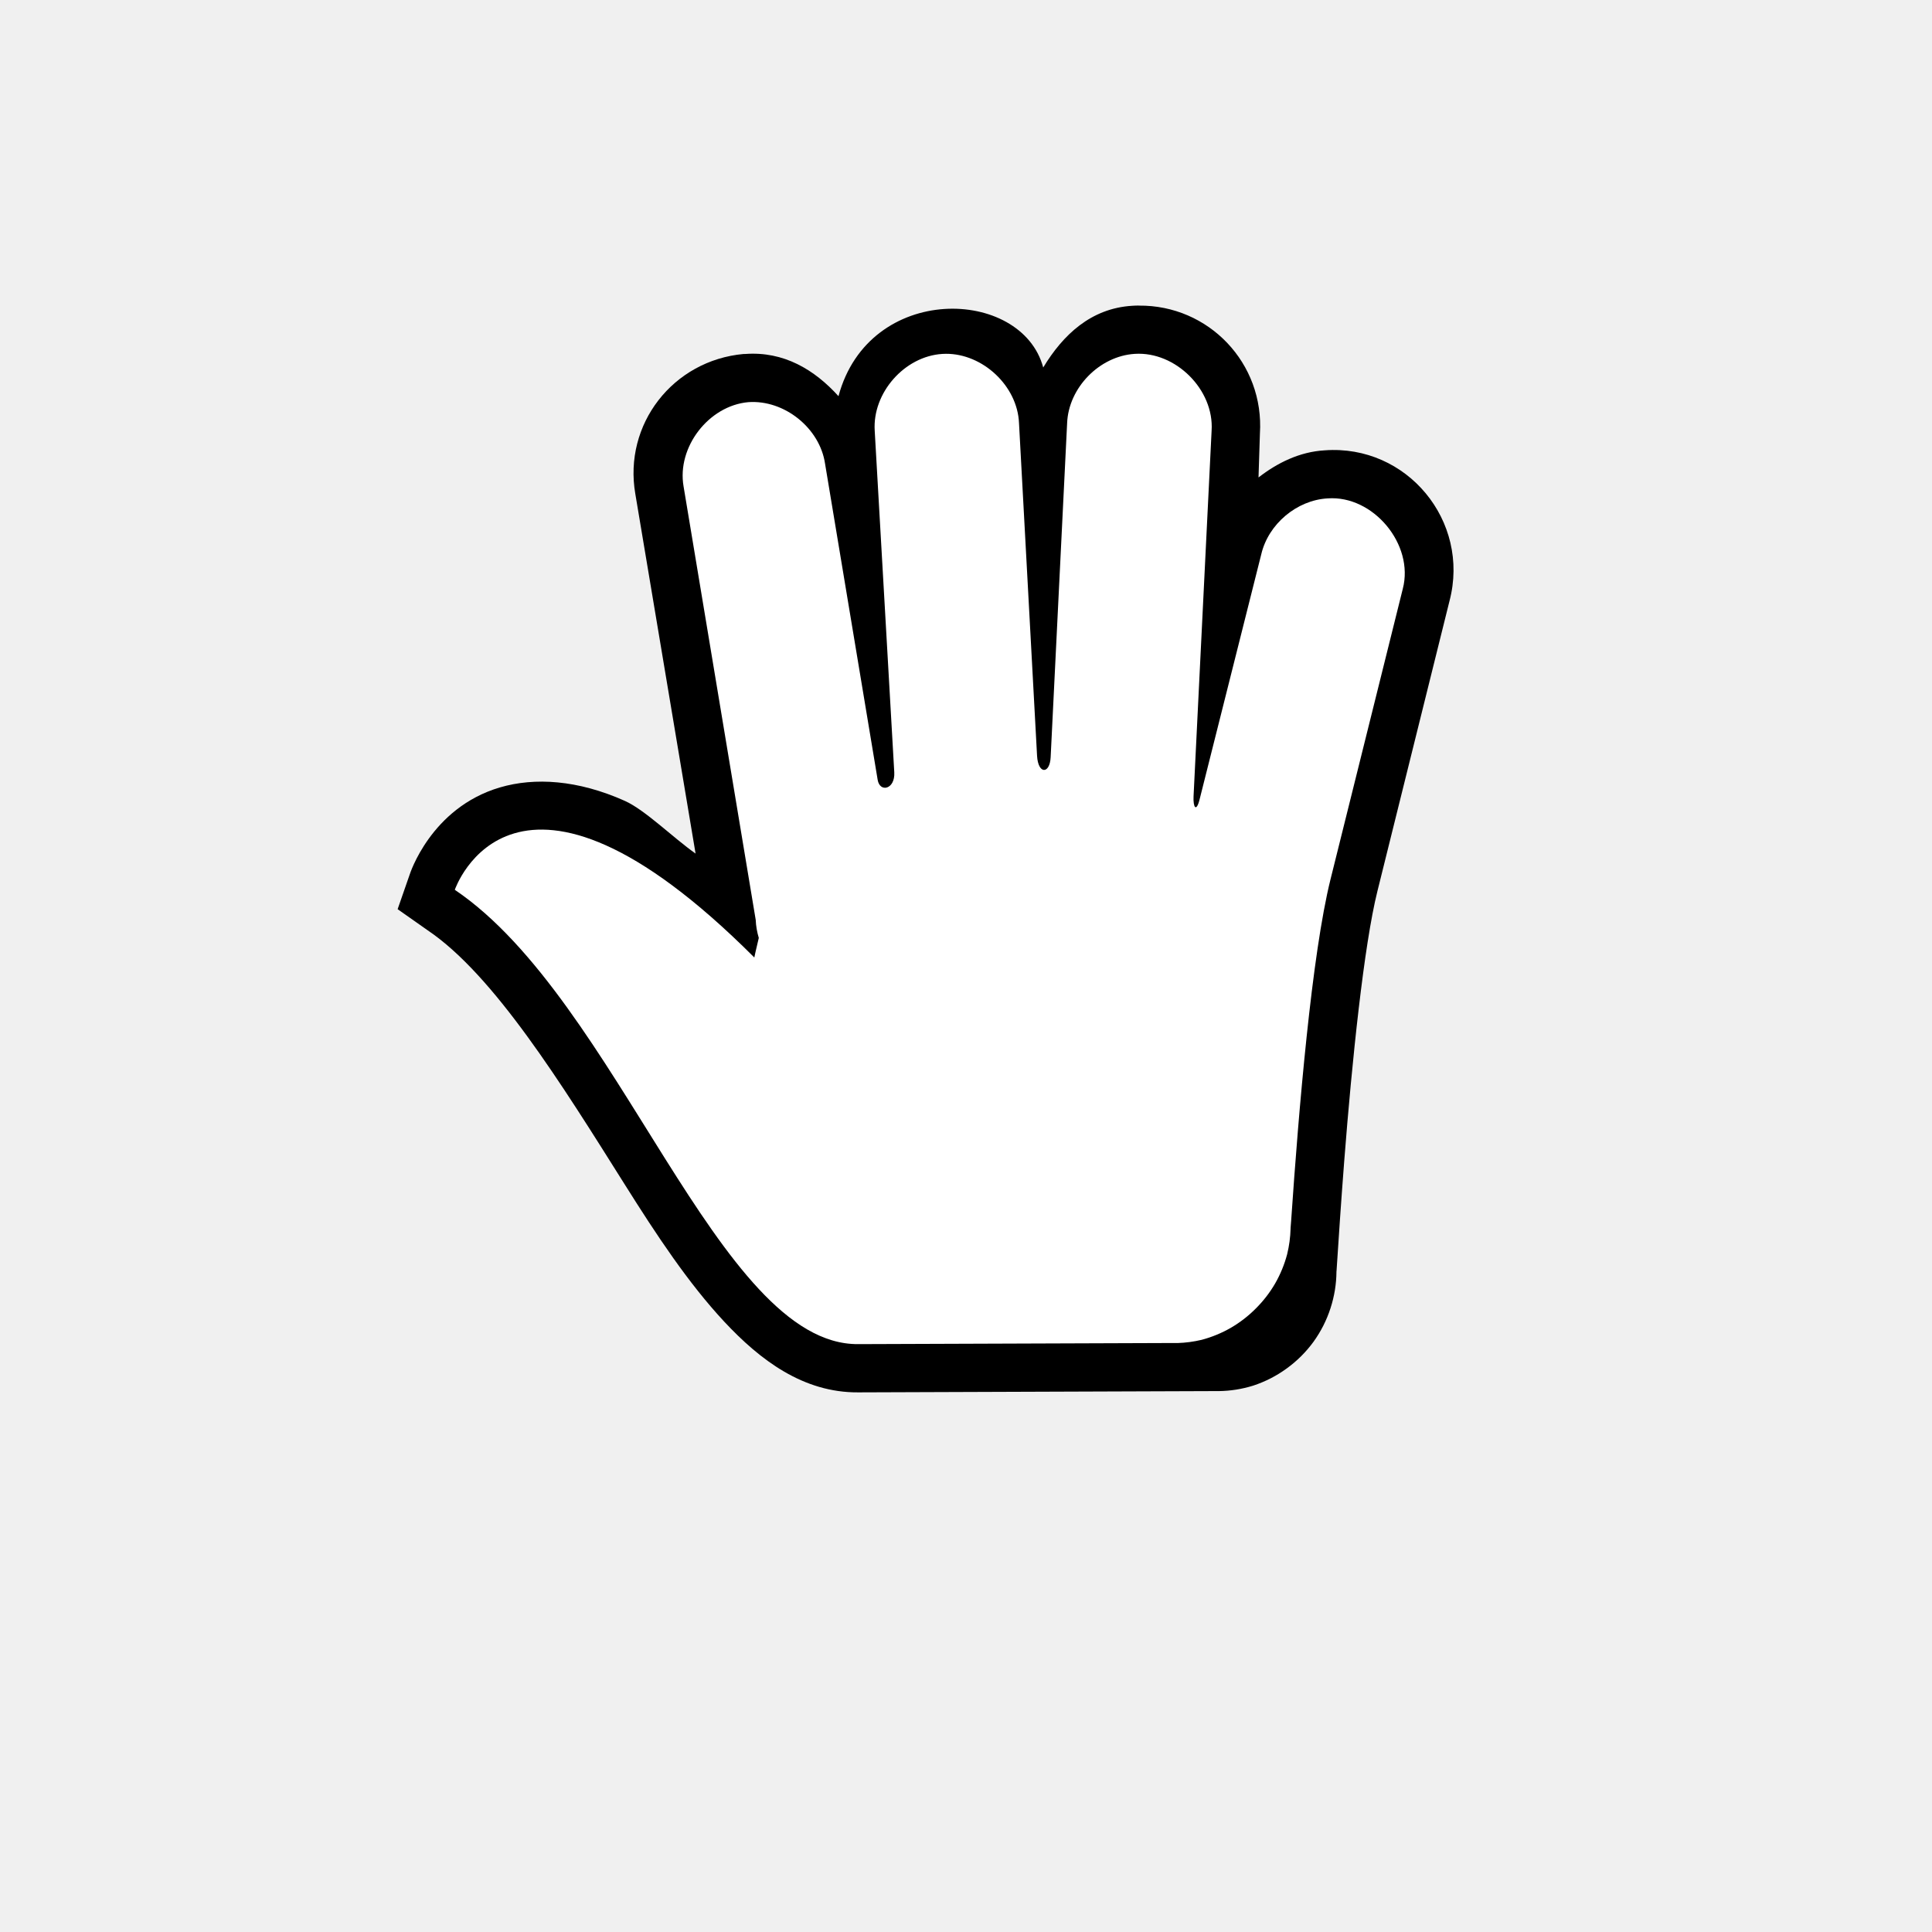
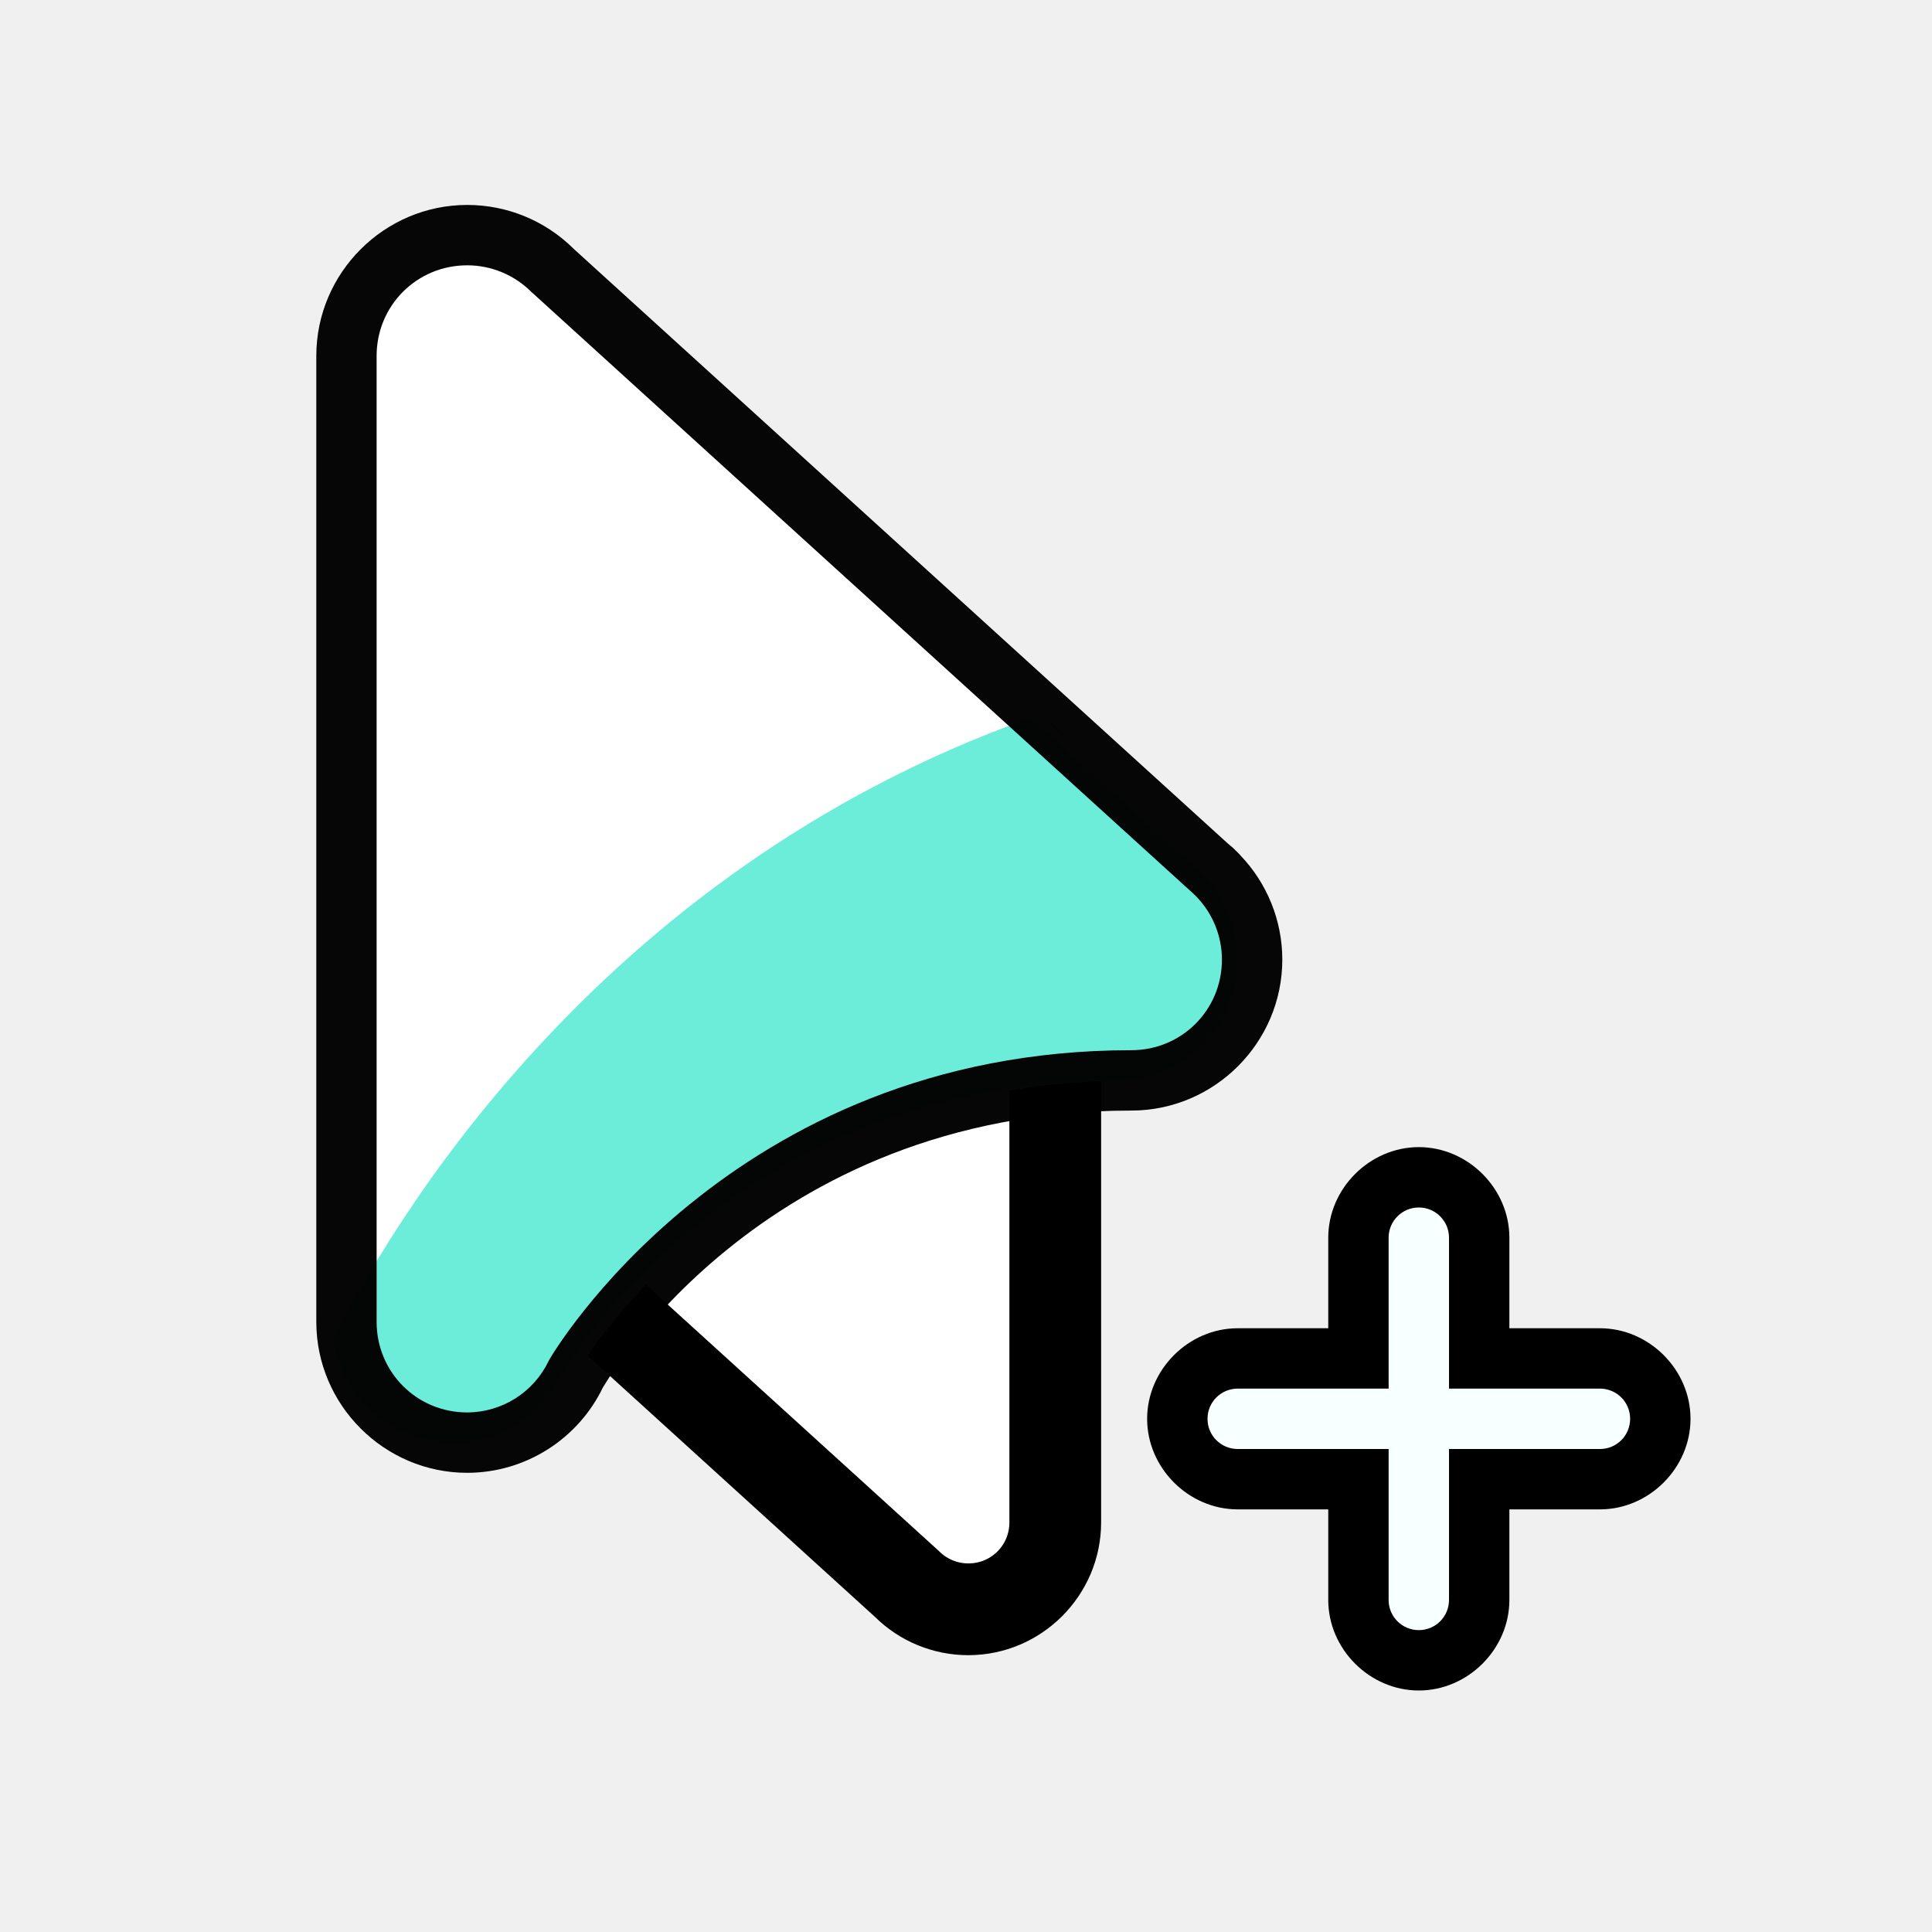
- <svg xmlns="http://www.w3.org/2000/svg" width="32" height="32" version="1.1" viewBox="0 0 32 32">
-   <path d="m18.861 5.061c-0.037 3.802e-4 -0.074 0.001-0.111 0.004-0.679 0.042-1.144 0.48-1.471 1.022-0.357-1.331-2.885-1.412-3.391 0.475-0.397-0.439-0.906-0.746-1.545-0.699h-0.025c-1.169 0.105-1.995 1.162-1.795 2.318l0.998 5.957c-0.377-0.266-0.835-0.722-1.172-0.873-0.78-0.349-1.493-0.392-2.068-0.223-1.15 0.338-1.496 1.445-1.496 1.445l-0.199 0.572 0.498 0.35c1.098 0.741 2.213 2.539 3.266 4.213 0.526 0.837 1.049 1.628 1.645 2.268 0.596 0.639 1.31 1.178 2.219 1.172l5.877-0.021h0.096a2 2 0 0 0 0.568-0.09 2 2 0 0 0 0.557-0.285 2 2 0 0 0 0.443-0.441 2 2 0 0 0 0.283-0.559 2 2 0 0 0 0.098-0.605c4.3e-4 -0.007 0.002-0.015 0.002-0.021 0.033-0.515 0.074-1.128 0.127-1.815 0.128-1.649 0.327-3.573 0.549-4.463l1.195-4.811c0.345-1.321-0.706-2.593-2.068-2.492-0.418 0.024-0.786 0.209-1.096 0.449l0.023-0.723c0.076-1.17-0.85-2.135-2.006-2.123z" color="#000000" color-rendering="auto" dominant-baseline="auto" image-rendering="auto" shape-rendering="auto" solid-color="#000000" stop-color="#000000" style="font-feature-settings:normal;font-variant-alternates:normal;font-variant-caps:normal;font-variant-east-asian:normal;font-variant-ligatures:normal;font-variant-numeric:normal;font-variant-position:normal;font-variation-settings:normal;inline-size:0;isolation:auto;mix-blend-mode:normal;shape-margin:0;shape-padding:0;text-decoration-color:#000000;text-decoration-line:none;text-decoration-style:solid;text-indent:0;text-orientation:mixed;text-transform:none;white-space:normal" />
-   <rect x="4" y="4.06" width="24" height="24" fill="none" opacity=".2" />
-   <path d="m15.668 5.86c-0.02 1.16e-4 -0.039 6.98e-4 -0.059 2e-3 -0.627 0.038-1.161 0.645-1.121 1.272l0.324 5.658c0.016 0.283-0.239 0.341-0.275 0.125l-0.871-5.234c-0.086-0.592-0.675-1.065-1.272-1.022-0.656 0.059-1.185 0.745-1.072 1.395l1.195 7.18c4e-3 0.101 0.022 0.202 0.051 0.299-0.047 0.19-0.074 0.324-0.074 0.324-3.988-3.988-4.961-1.121-4.961-1.121 2.71 1.83 4.354 7.54 6.68 7.525l5.059-0.018h0.232a2.005 2.005 0 0 0 0.398-0.053 2.005 2.005 0 0 0 0.484-0.199 2.005 2.005 0 0 0 0.414-0.32 2.005 2.005 0 0 0 0.32-0.414 2.005 2.005 0 0 0 0.199-0.484 2.005 2.005 0 0 0 0.057-0.424c2.07e-4 -0.003-2.07e-4 -0.007 0-0.01 0.003-0.041 0.007-0.087 0.01-0.129 0.124-1.823 0.341-4.4 0.652-5.65l1.197-4.811c0.191-0.733-0.49-1.552-1.246-1.496-0.511 0.029-0.981 0.425-1.098 0.924l-1.022 4.062c-0.055 0.22-0.109 0.131-0.1-0.051l0.299-6.057c0.044-0.677-0.595-1.315-1.272-1.272-0.585 0.036-1.098 0.561-1.121 1.147l-0.273 5.535c-0.014 0.281-0.208 0.286-0.225-0.025l-0.299-5.51c-0.025-0.615-0.6-1.152-1.213-1.148z" color="#000000" color-rendering="auto" dominant-baseline="auto" fill="#fff" image-rendering="auto" shape-rendering="auto" solid-color="#000000" stop-color="#000000" style="font-feature-settings:normal;font-variant-alternates:normal;font-variant-caps:normal;font-variant-east-asian:normal;font-variant-ligatures:normal;font-variant-numeric:normal;font-variant-position:normal;font-variation-settings:normal;inline-size:0;isolation:auto;mix-blend-mode:normal;shape-margin:0;shape-padding:0;text-decoration-color:#000000;text-decoration-line:none;text-decoration-style:solid;text-indent:0;text-orientation:mixed;text-transform:none;white-space:normal" />
+ <svg xmlns="http://www.w3.org/2000/svg" width="32" height="32" version="1.1" viewBox="0 0 32 32" id="svg10">
+   <defs id="defs14">
+     <linearGradient id="linearGradient966" x1="18" x2="25" y1="23.5" y2="23.5" gradientUnits="userSpaceOnUse">
+       <stop stop-color="#059bff" offset="0" />
+       <stop stop-color="#91fffa" offset="1" />
+     </linearGradient>
+   </defs>
+   <g id="g1428" transform="translate(0.064,-0.3145)">
+     <g id="marker-mirror" transform="translate(21.5,30) scale(-0.72,-0.72)">
+       <path d="m 7.675,4.209 c -1.105,0 -2,0.895 -2,2 v 16 c 0,1.105 0.895,2 2,2 0.769,-0.002 1.47,-0.444 1.801,-1.139 0,0 2.774,-4.861 9.199,-4.861 1.105,0 2,-0.895 2,-2 6e-5,-0.517 -0.2,-1.014 -0.559,-1.387 L 20.019,14.726 C 19.995,14.704 19.97,14.683 19.945,14.662 L 9.089,4.795 C 9.087,4.793 9.085,4.791 9.083,4.789 8.708,4.417 8.202,4.209 7.674,4.209 Z" fill="#ffffff" style="fill-rule:evenodd;stroke-linecap:round;stroke-linejoin:round;-inkscape-stroke:none;paint-order:stroke markers fill" />
+       <path d="m 7.675,3.709 c -1.375,0 -2.5,1.125 -2.5,2.5 v 16 c 0,1.375 1.125,2.5 2.5,2.5 a 0.5,0.5 0 0 0 0.002,0 c 0.961,-0.002 1.836,-0.557 2.25,-1.424 l -0.018,0.033 c 0,0 2.593,-4.609 8.766,-4.609 1.375,0 2.5,-1.125 2.5,-2.5 7.5e-5,-0.646 -0.251,-1.267 -0.699,-1.732 A 0.5,0.5 0 0 0 20.466,14.464 l -0.098,-0.096 a 0.5,0.5 0 0 0 -0.012,-0.012 c -0.025,-0.022 -0.051,-0.043 -0.076,-0.064 l -0.012,-0.01 c -0.002,-0.002 -0.004,-0.004 -0.006,-0.006 L 9.439,4.437 9.435,4.433 C 9.434,4.433 9.434,4.432 9.433,4.431 8.965,3.968 8.334,3.709 7.675,3.709 Z m 0,1 c 0.396,6.33e-5 0.776,0.157 1.057,0.436 a 0.5,0.5 0 0 0 0.002,0.002 C 8.73,5.142 8.732,5.145 8.739,5.152 a 0.5,0.5 0 0 0 0.014,0.012 l 10.855,9.867 a 0.5,0.5 0 0 0 0.018,0.016 c 0.019,0.016 0.037,0.032 0.055,0.049 l 0.074,0.072 c 0.269,0.28 0.42,0.653 0.42,1.041 0,0.834 -0.666,1.5 -1.5,1.5 -6.677,0 -9.633,5.113 -9.633,5.113 a 0.5,0.5 0 0 0 -0.018,0.033 c -0.249,0.521 -0.772,0.852 -1.35,0.854 -0.834,0 -1.5,-0.666 -1.5,-1.5 v -16 c 0,-0.834 0.666,-1.5 1.5,-1.5 z" fill-opacity="0.973" stroke="#000000" stroke-width="0.8" vector-effect="non-scaling-stroke" style="fill-rule:evenodd;stroke-linecap:round;stroke-linejoin:round;-inkscape-stroke:none;paint-order:stroke markers fill" />
+     </g>
+     <path d="m 7.675,4.209 c -1.105,0 -2,0.895 -2,2 v 16 c 0,1.105 0.895,2 2,2 0.769,-0.002 1.47,-0.444 1.801,-1.139 0,0 2.774,-4.861 9.199,-4.861 1.105,0 2,-0.895 2,-2 6e-5,-0.517 -0.2,-1.014 -0.559,-1.387 L 20.019,14.726 C 19.995,14.704 19.97,14.683 19.945,14.662 L 9.089,4.795 C 9.087,4.793 9.085,4.791 9.083,4.789 8.708,4.417 8.202,4.209 7.674,4.209 Z" color="#000000" fill="#ffffff" style="fill-rule:evenodd;stroke-linecap:round;stroke-linejoin:round;-inkscape-stroke:none;paint-order:stroke markers fill" id="path4-3" />
+     <path id="path867" style="fill:#6bedda;fill-opacity:1;fill-rule:evenodd;stroke-linecap:round;stroke-linejoin:round;-inkscape-stroke:none;paint-order:stroke markers fill" d="M 17,12.207 C 9.736,14.793 6.317,20.768 5.455,22.504 c 0.143,0.964 0.972,1.705 1.977,1.705 0.769,-0.002 1.469,-0.444 1.801,-1.139 0,0 2.774,-4.861 9.199,-4.861 1.105,0 2,-0.895 2,-2 6e-5,-0.517 -0.2,-1.014 -0.559,-1.387 l -0.098,-0.096 c -0.024,-0.022 -0.049,-0.044 -0.074,-0.064 z" />
+     <path d="m 7.675,3.709 c -1.375,0 -2.5,1.125 -2.5,2.5 v 16 c 0,1.375 1.125,2.5 2.5,2.5 a 0.5,0.5 0 0 0 0.002,0 c 0.961,-0.002 1.836,-0.557 2.25,-1.424 l -0.018,0.033 c 0,0 2.593,-4.609 8.766,-4.609 1.375,0 2.5,-1.125 2.5,-2.5 7.5e-5,-0.646 -0.251,-1.267 -0.699,-1.732 A 0.5,0.5 0 0 0 20.466,14.464 l -0.098,-0.096 a 0.5,0.5 0 0 0 -0.012,-0.012 c -0.025,-0.022 -0.051,-0.043 -0.076,-0.064 l -0.012,-0.01 c -0.002,-0.002 -0.004,-0.004 -0.006,-0.006 L 9.439,4.437 9.435,4.433 C 9.434,4.433 9.434,4.432 9.433,4.431 8.965,3.968 8.334,3.709 7.675,3.709 Z m 0,1 c 0.396,6.33e-5 0.776,0.157 1.057,0.436 a 0.5,0.5 0 0 0 0.002,0.002 C 8.73,5.142 8.732,5.145 8.739,5.152 a 0.5,0.5 0 0 0 0.014,0.012 l 10.855,9.867 a 0.5,0.5 0 0 0 0.018,0.016 c 0.019,0.016 0.037,0.032 0.055,0.049 l 0.074,0.072 c 0.269,0.28 0.42,0.653 0.42,1.041 0,0.834 -0.666,1.5 -1.5,1.5 -6.677,0 -9.633,5.113 -9.633,5.113 a 0.5,0.5 0 0 0 -0.018,0.033 c -0.249,0.521 -0.772,0.852 -1.35,0.854 -0.834,0 -1.5,-0.666 -1.5,-1.5 v -16 c 0,-0.834 0.666,-1.5 1.5,-1.5 z" color="#000000" fill-opacity="0.973" style="fill-rule:evenodd;stroke-linecap:round;stroke-linejoin:round;-inkscape-stroke:none;paint-order:stroke markers fill" id="path6-6" />
+   </g>
+   <g id="plus-group" transform="translate(2,0)">
+     <path id="plus-fill" d="m21 20v3h-3v1h3v3h1v-3h3v-1h-3v-3z" fill="url(#linearGradient966)" style="paint-order:stroke markers fill" />
+     <path id="plus-shadow" d="m 20,26.5 c 0,0.814 0.686,1.5 1.5,1.5 0.814,0 1.5,-0.686 1.5,-1.5 v -6 C 23,19.686 22.314,19 21.5,19 20.686,19 20,19.686 20,20.5 Z" style="fill-rule:evenodd;stroke-linecap:round;stroke-linejoin:round;-inkscape-stroke:none;paint-order:stroke markers fill" />
+     <g id="plus-bar" transform="translate(2.0038e-4,2)" style="fill-rule:evenodd;stroke-linecap:round;stroke-linejoin:round">
+       <path d="m 18.5,20 c -0.814,0 -1.5,0.686 -1.5,1.5 0,0.814 0.686,1.5 1.5,1.5 h 6 C 25.314,23 26,22.314 26,21.5 26,20.686 25.314,20 24.5,20 Z" style="-inkscape-stroke:none;paint-order:stroke markers fill" />
+       <path d="m 18.5,21 h 6 c 0.277,0 0.5,0.223 0.5,0.5 0,0.277 -0.223,0.5 -0.5,0.5 h -6 C 18.223,22 18,21.777 18,21.5 18,21.223 18.223,21 18.5,21 Z" fill="#f8ffff" stroke-width="2" style="-inkscape-stroke:none;paint-order:stroke markers fill" />
+     </g>
+     <path id="plus-highlight" d="m 21,26.5 v -6 c 0,-0.277 0.223,-0.5 0.5,-0.5 0.277,0 0.5,0.223 0.5,0.5 v 6 C 22,26.777 21.777,27 21.5,27 21.223,27 21,26.777 21,26.5 Z" fill="#f8ffff" stroke-width="2" style="fill-rule:evenodd;stroke-linecap:round;stroke-linejoin:round;-inkscape-stroke:none;paint-order:stroke markers fill" />
+   </g>
</svg>
